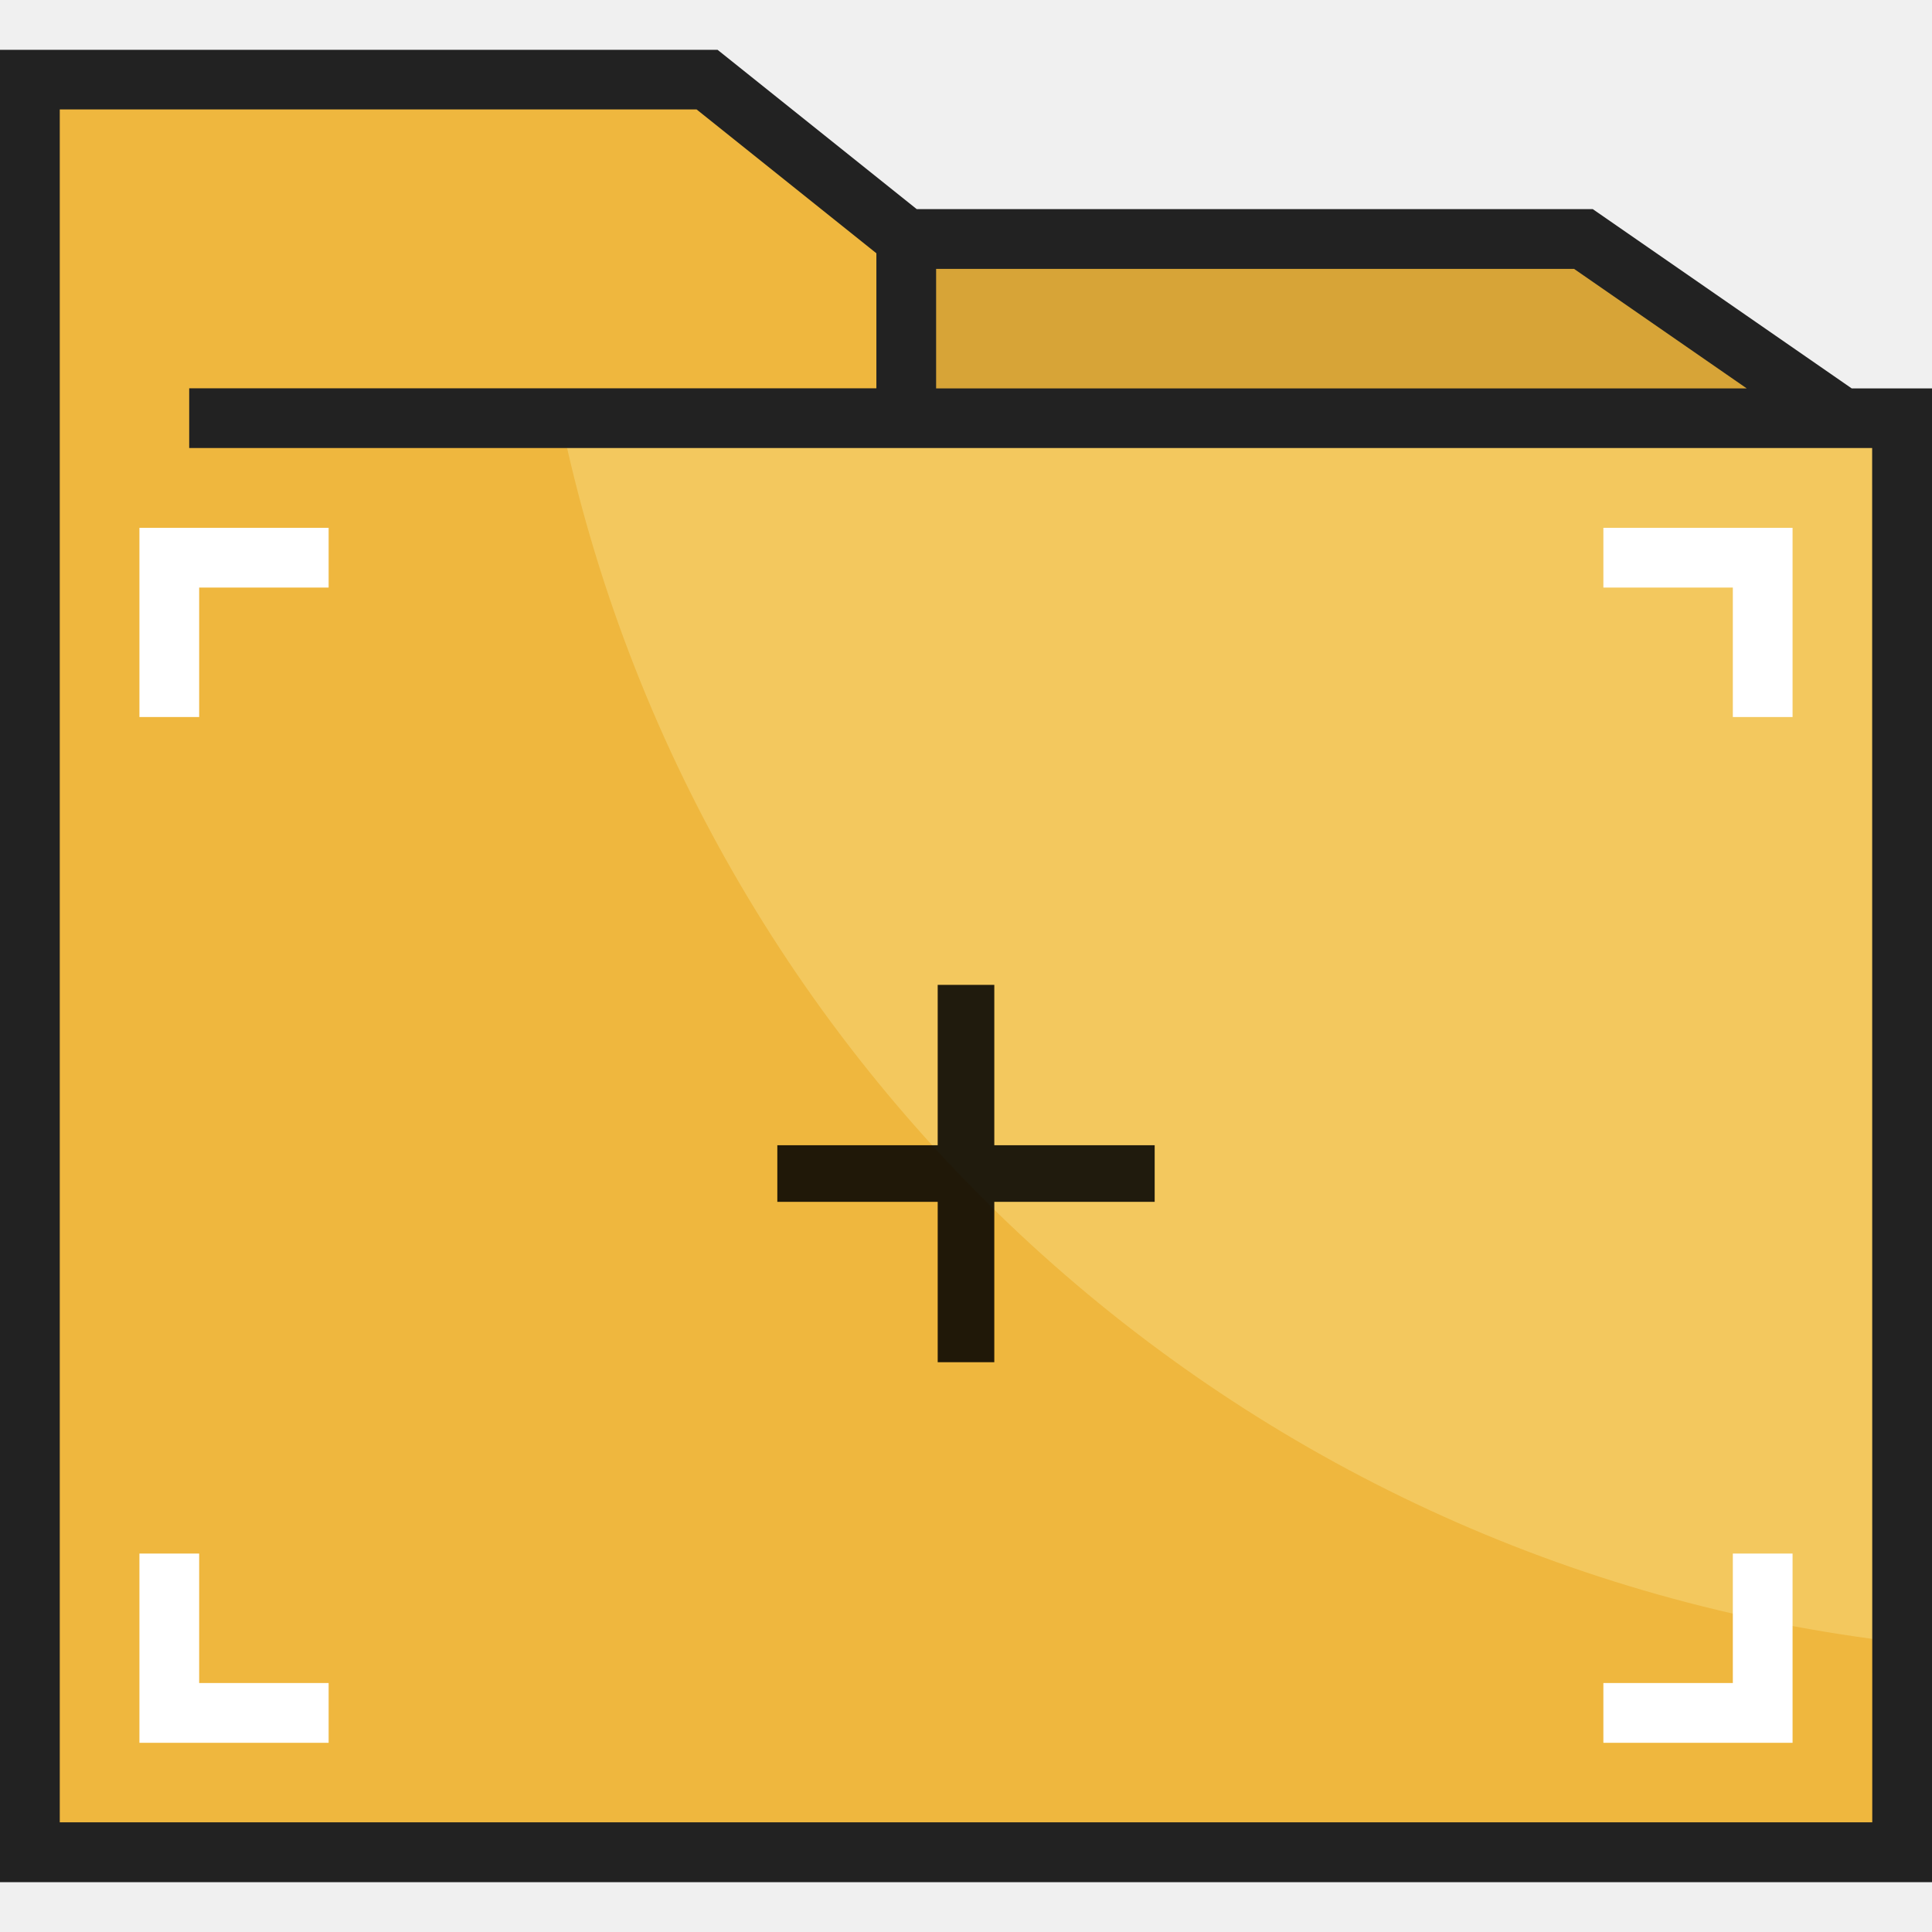
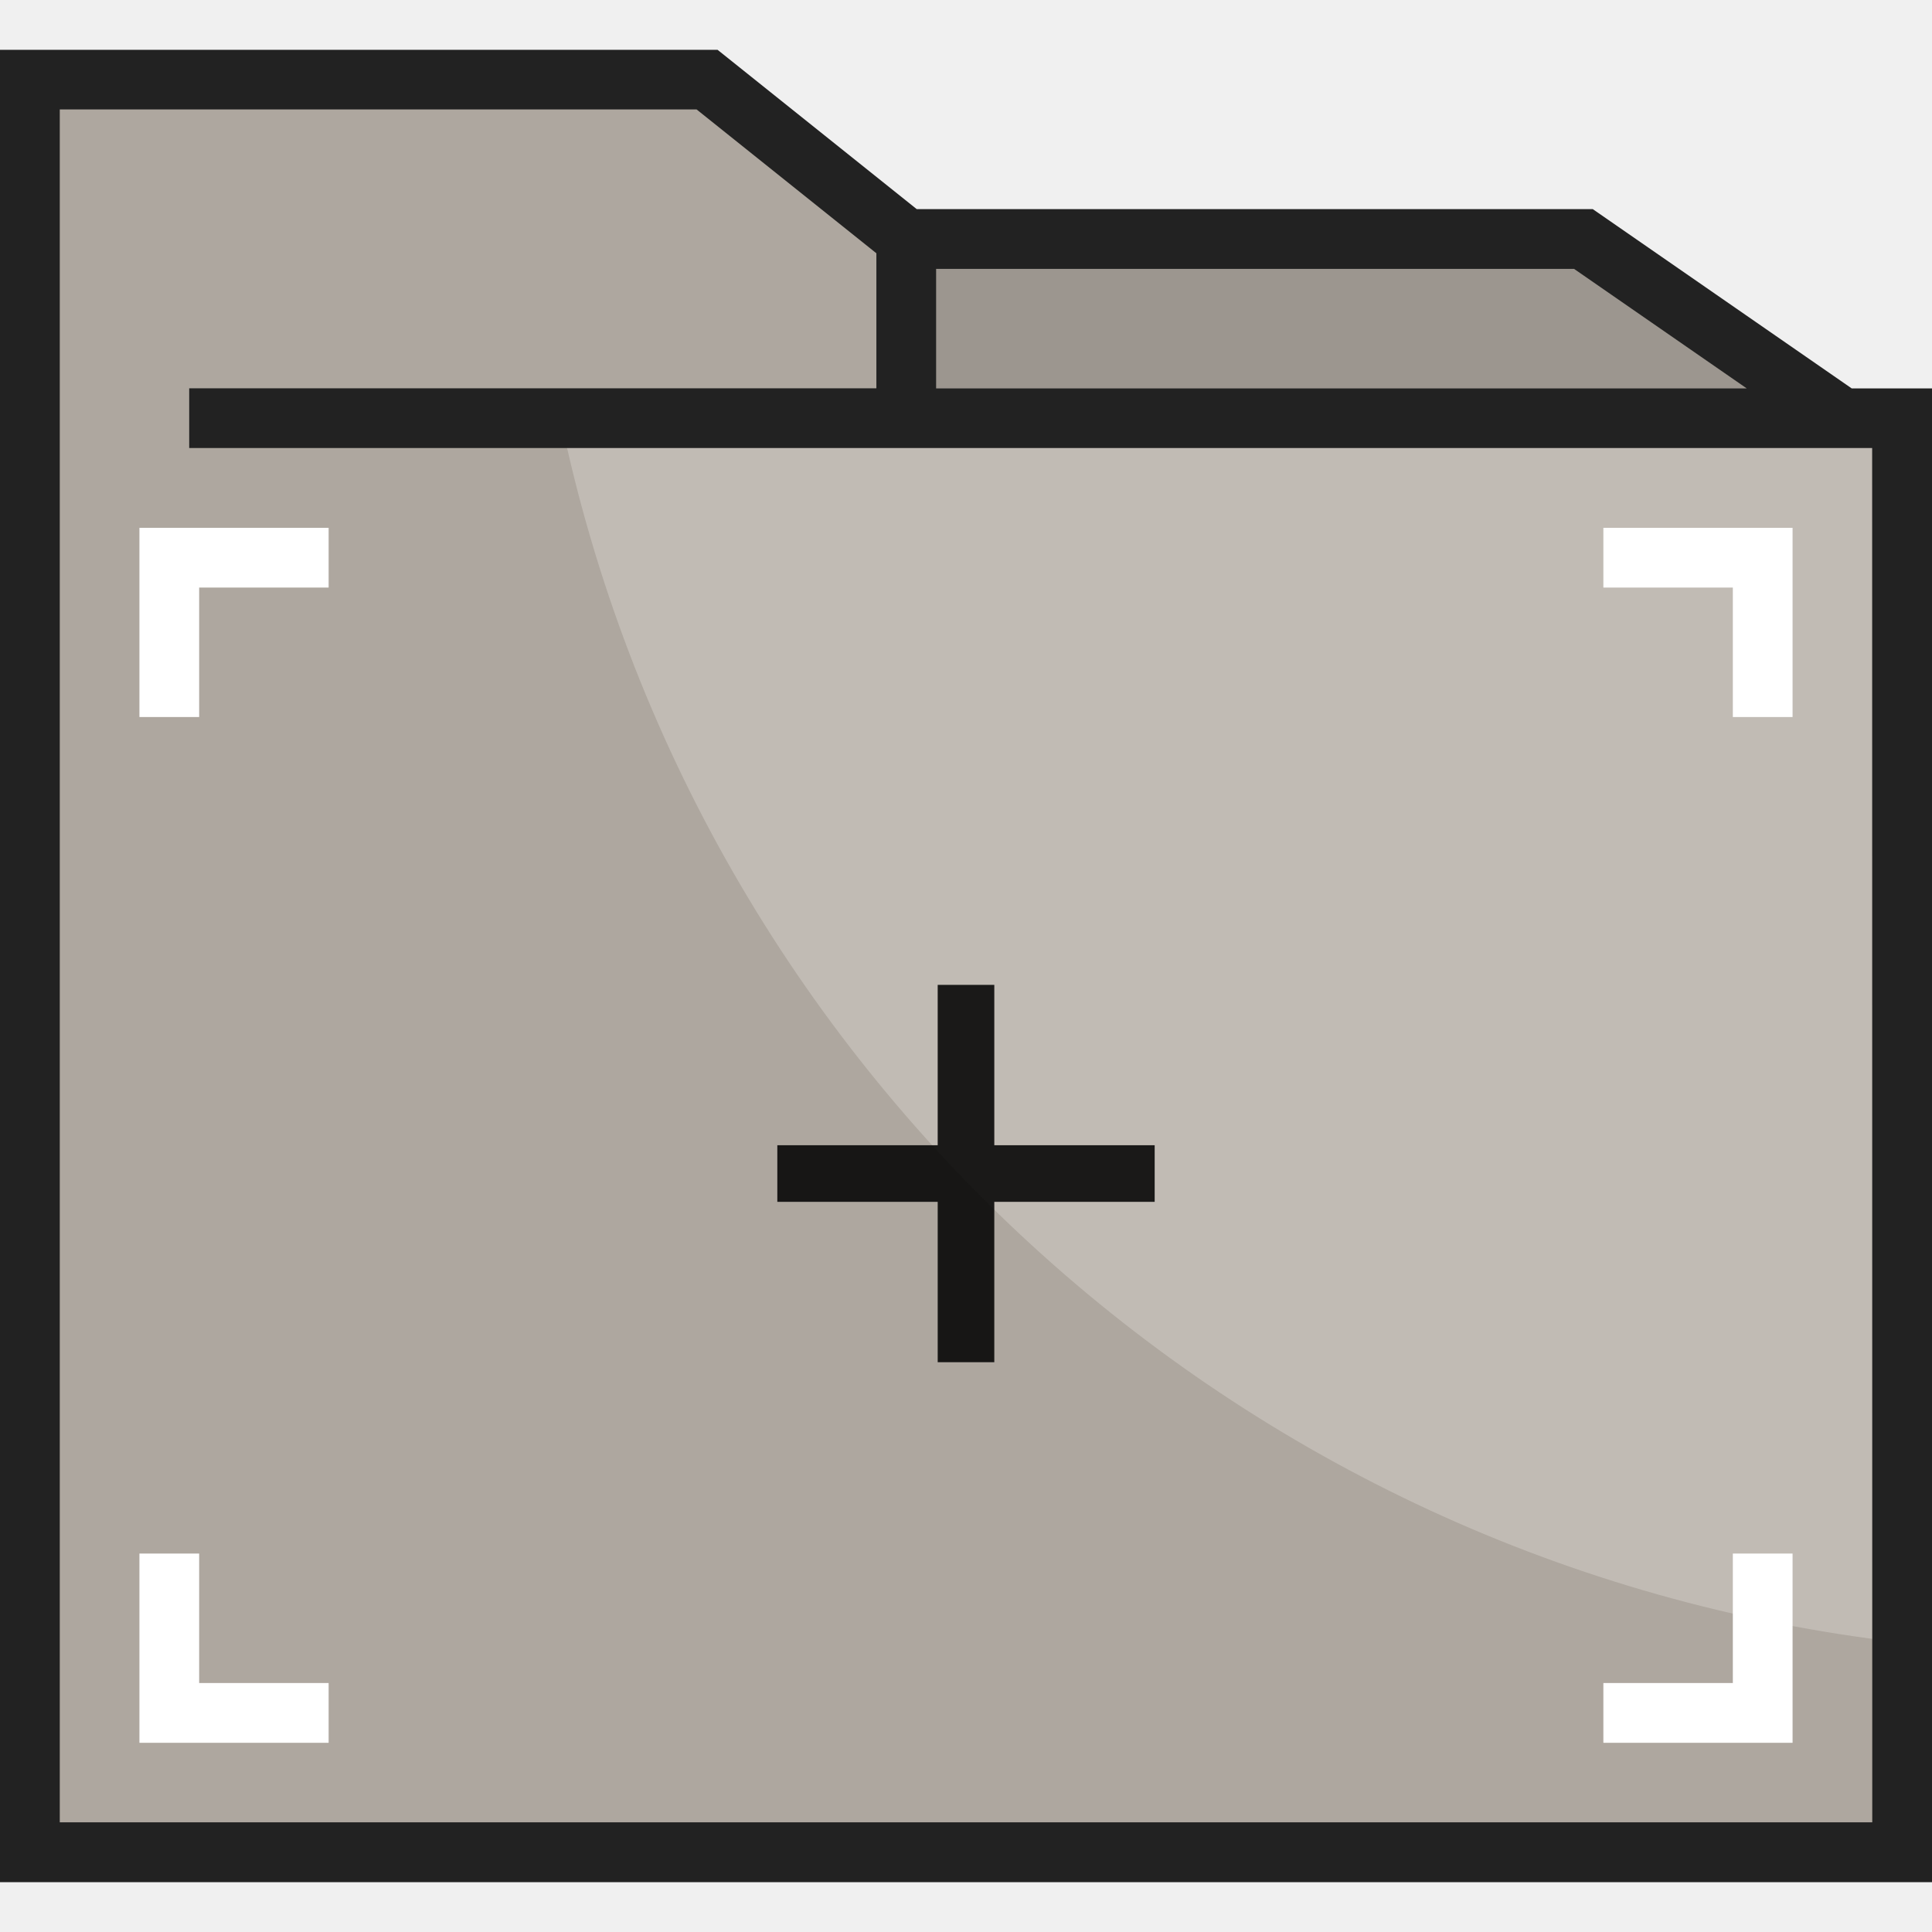
<svg xmlns="http://www.w3.org/2000/svg" viewBox="0 0 512 512">
  <g style="isolation:isolate">
-     <polygon points="504.08 110.84 504.08 490.89 7.92 490.89 7.92 21.11 187.38 21.11 240.16 63.34 240.16 110.84 488.25 110.84 504.08 110.84" style="fill:#efb73e" />
+     <polygon points="504.08 110.84 504.08 490.89 7.92 490.89 7.92 21.11 187.38 21.11 240.16 63.34 240.16 110.84 488.25 110.84 504.08 110.84" style="fill:#aea79f" />
    <polygon points="504.08 110.84 504.08 490.89 7.92 490.89 7.92 21.11 187.38 21.11 240.16 63.34 240.16 110.84 488.25 110.84 504.08 110.84" style="fill:#fff;opacity:0.5;mix-blend-mode:soft-light" />
-     <polygon points="488.25 110.84 240.16 110.84 240.16 63.34 419.63 63.34 488.25 110.84" style="fill:#efb73e" />
+     <polygon points="488.25 110.84 240.16 110.84 240.16 63.34 419.63 63.34 488.25 110.84" style="fill:#aea79f" />
    <polygon points="488.25 110.84 240.16 110.84 240.16 63.34 419.63 63.34 488.25 110.84" style="fill:#999;opacity:0.25;mix-blend-mode:multiply" />
-     <path d="M148.56,110.84h91.6V63.34L187.38,21.11H7.92V490.89H504.08V435.3C327,415,184.32,282.69,148.56,110.84Z" style="fill:#efb73e" />
+     <path d="M148.56,110.84h91.6V63.34L187.38,21.11H7.92V490.89H504.08V435.3C327,415,184.32,282.69,148.56,110.84Z" style="fill:#aea79f" />
    <polygon points="306 303.5 263.5 303.5 263.5 261 248.5 261 248.5 303.5 206 303.5 206 318.5 248.5 318.5 248.5 361 263.5 361 263.5 318.5 306 318.5 306 303.5" style="fill:#222;mix-blend-mode:multiply" />
    <path d="M490.72,102.93,422.1,55.42H242.94L190.16,13.2H0V498.8H512V102.93Zm-27.82,0H248.08V71.26H417.15Zm33.27,380H15.84V29H184.6l47.65,38.12v35.78H50.14v15.83h446Z" style="fill:#222" />
    <polygon points="52.78 190.02 36.95 190.02 36.95 139.88 87.09 139.88 87.09 155.71 52.78 155.71 52.78 190.02" style="fill:#fff" />
    <polygon points="475.05 190.02 459.22 190.02 459.22 155.71 424.91 155.71 424.91 139.88 475.05 139.88 475.05 190.02" style="fill:#fff" />
    <polygon points="475.05 461.86 424.91 461.86 424.91 446.02 459.22 446.02 459.22 411.71 475.05 411.71 475.05 461.86" style="fill:#fff" />
    <polygon points="87.09 461.86 36.95 461.86 36.95 411.71 52.78 411.71 52.78 446.02 87.09 446.02 87.09 461.86" style="fill:#fff" />
  </g>
</svg>
